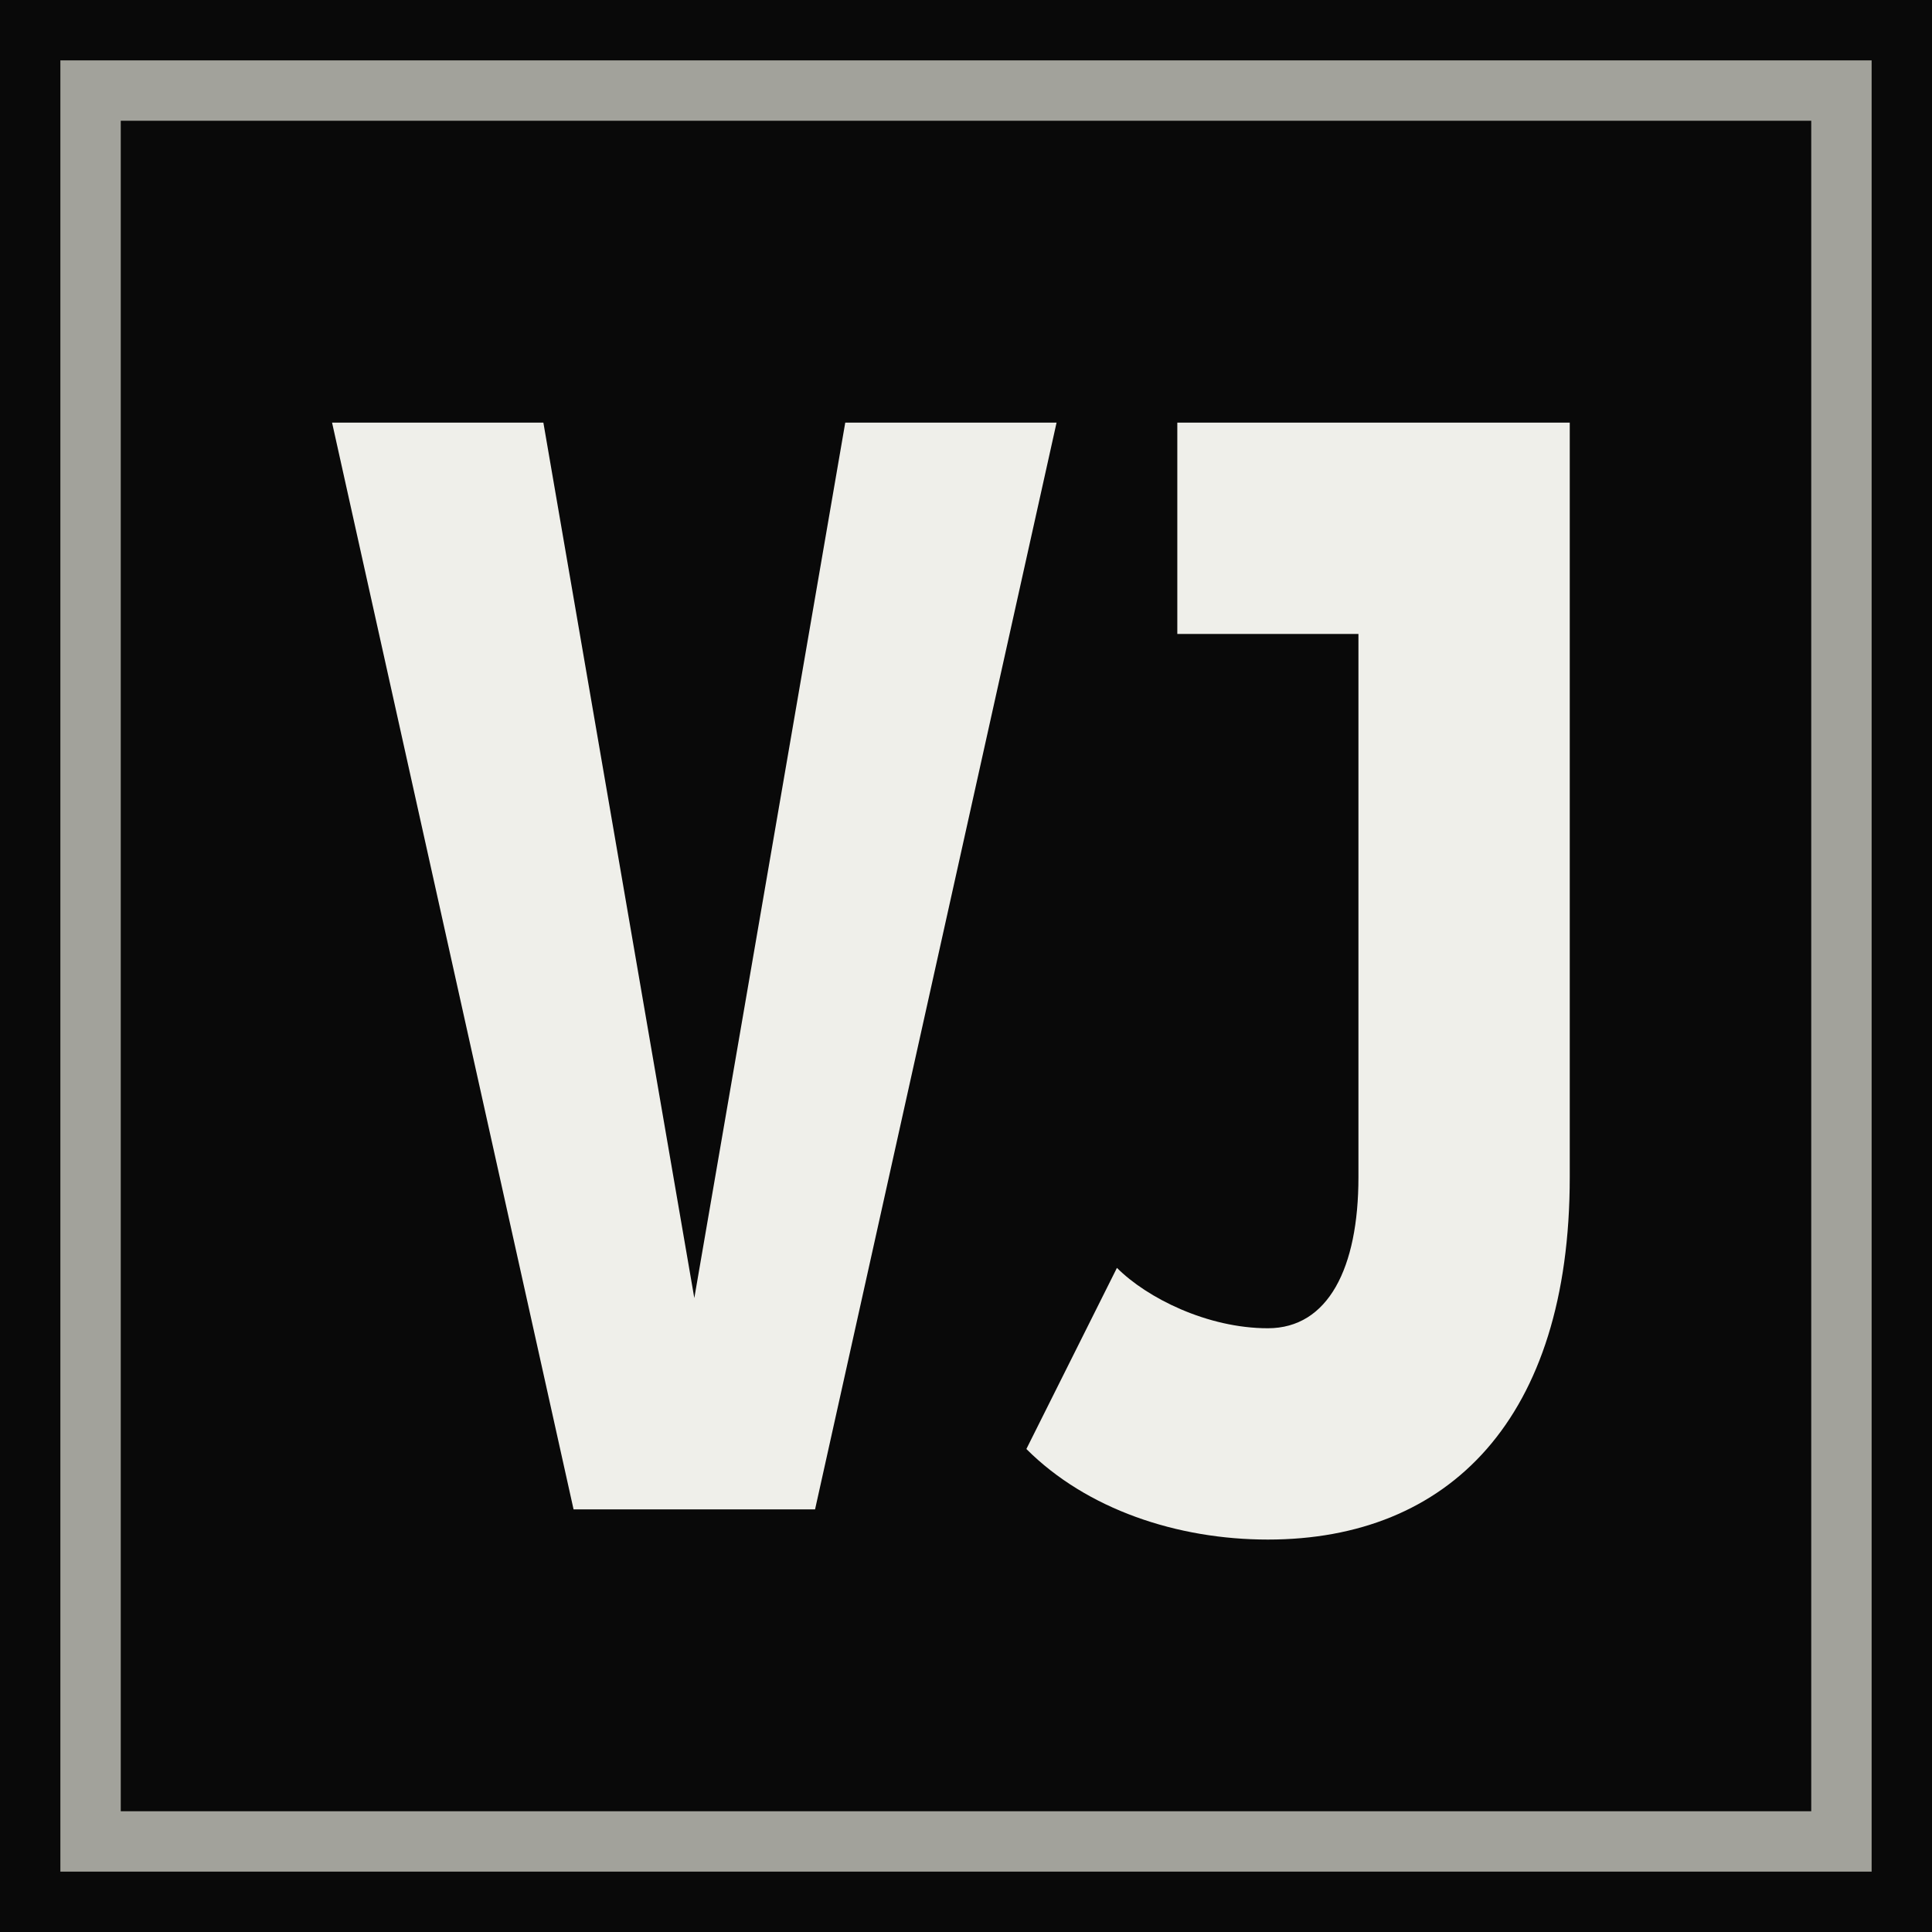
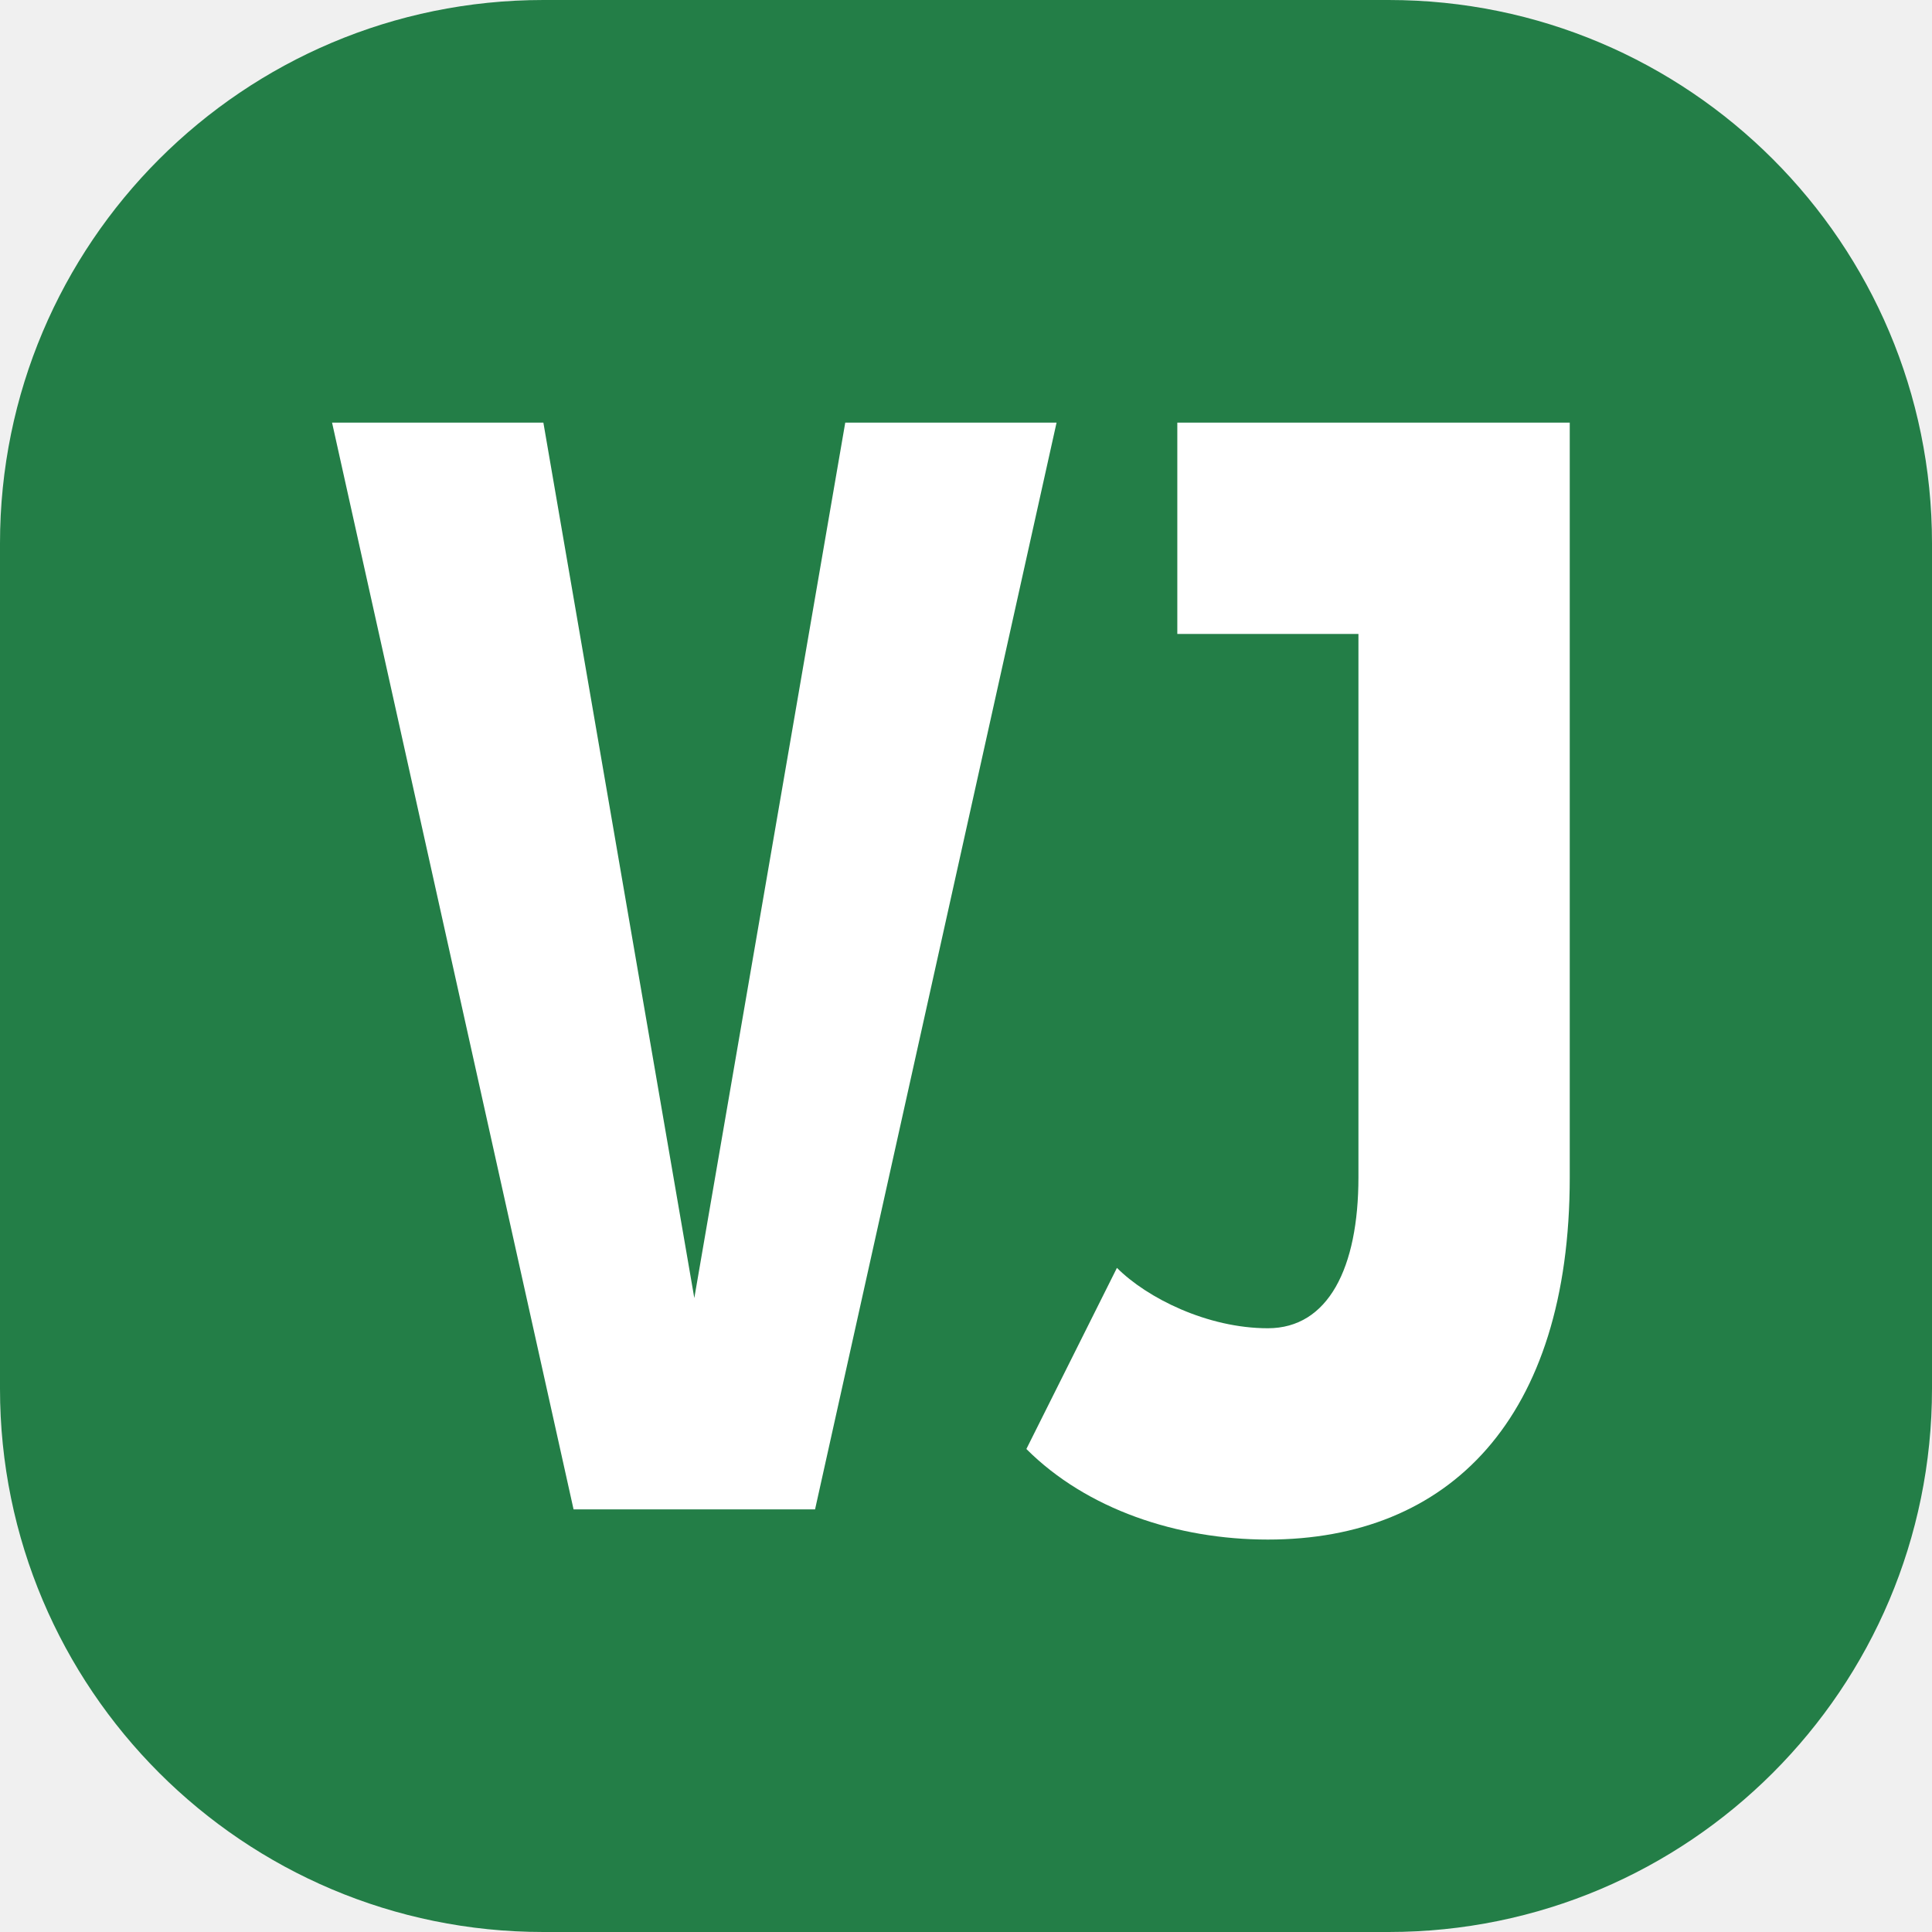
<svg xmlns="http://www.w3.org/2000/svg" viewBox="0 0 64 64">
-   <rect width="64" height="64" fill="#090909" />
-   <rect x="3" y="3" width="58" height="58" fill="none" stroke="#a2a29b" stroke-width="2" />
-   <path fill="#efefea" d="M11 14h7l5 29 5-29h7l-8 36h-8zM39 14h13v25c0 8-4 12-10 12-3 0-6-1-8-3l3-6c1 1 3 2 5 2s3-2 3-5V21h-6z" />
+   <rect width="64" height="64" rx="18" fill="#237e47" />
+   <path fill="#ffffff" d="M11 14h7l5 29 5-29h7l-8 36h-8zM39 14h13v25c0 8-4 12-10 12-3 0-6-1-8-3l3-6c1 1 3 2 5 2s3-2 3-5V21h-6z" />
</svg>
